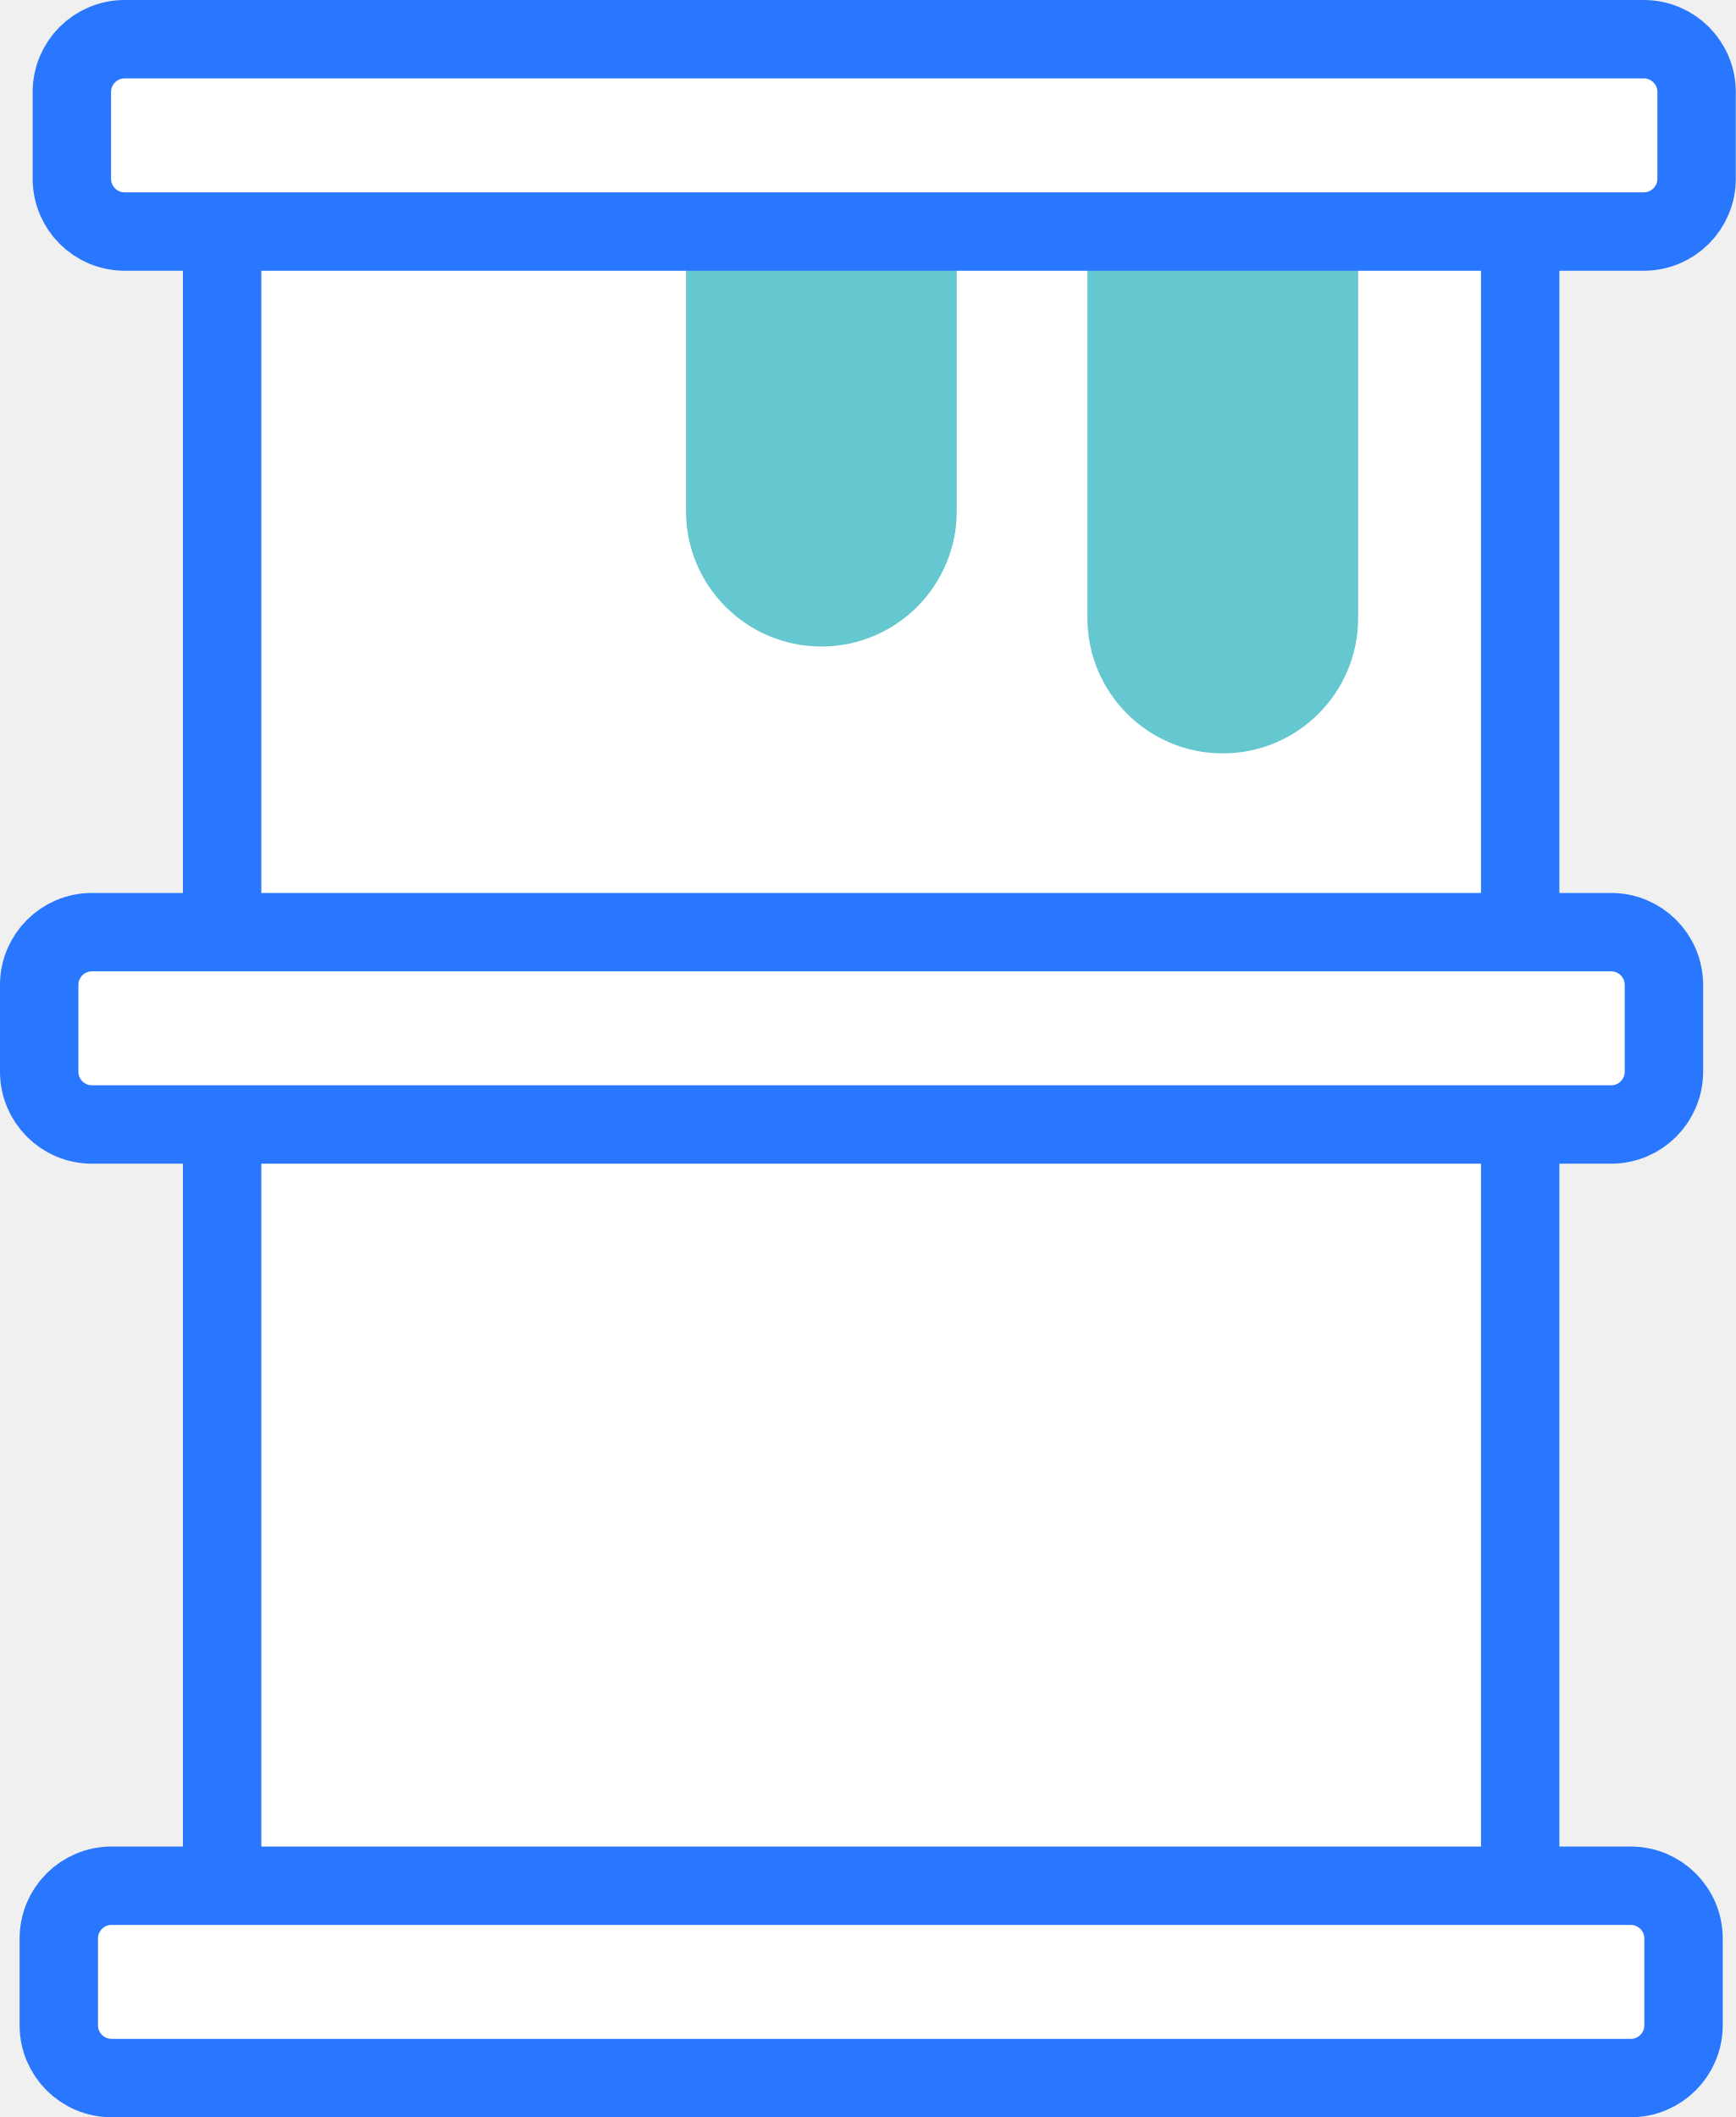
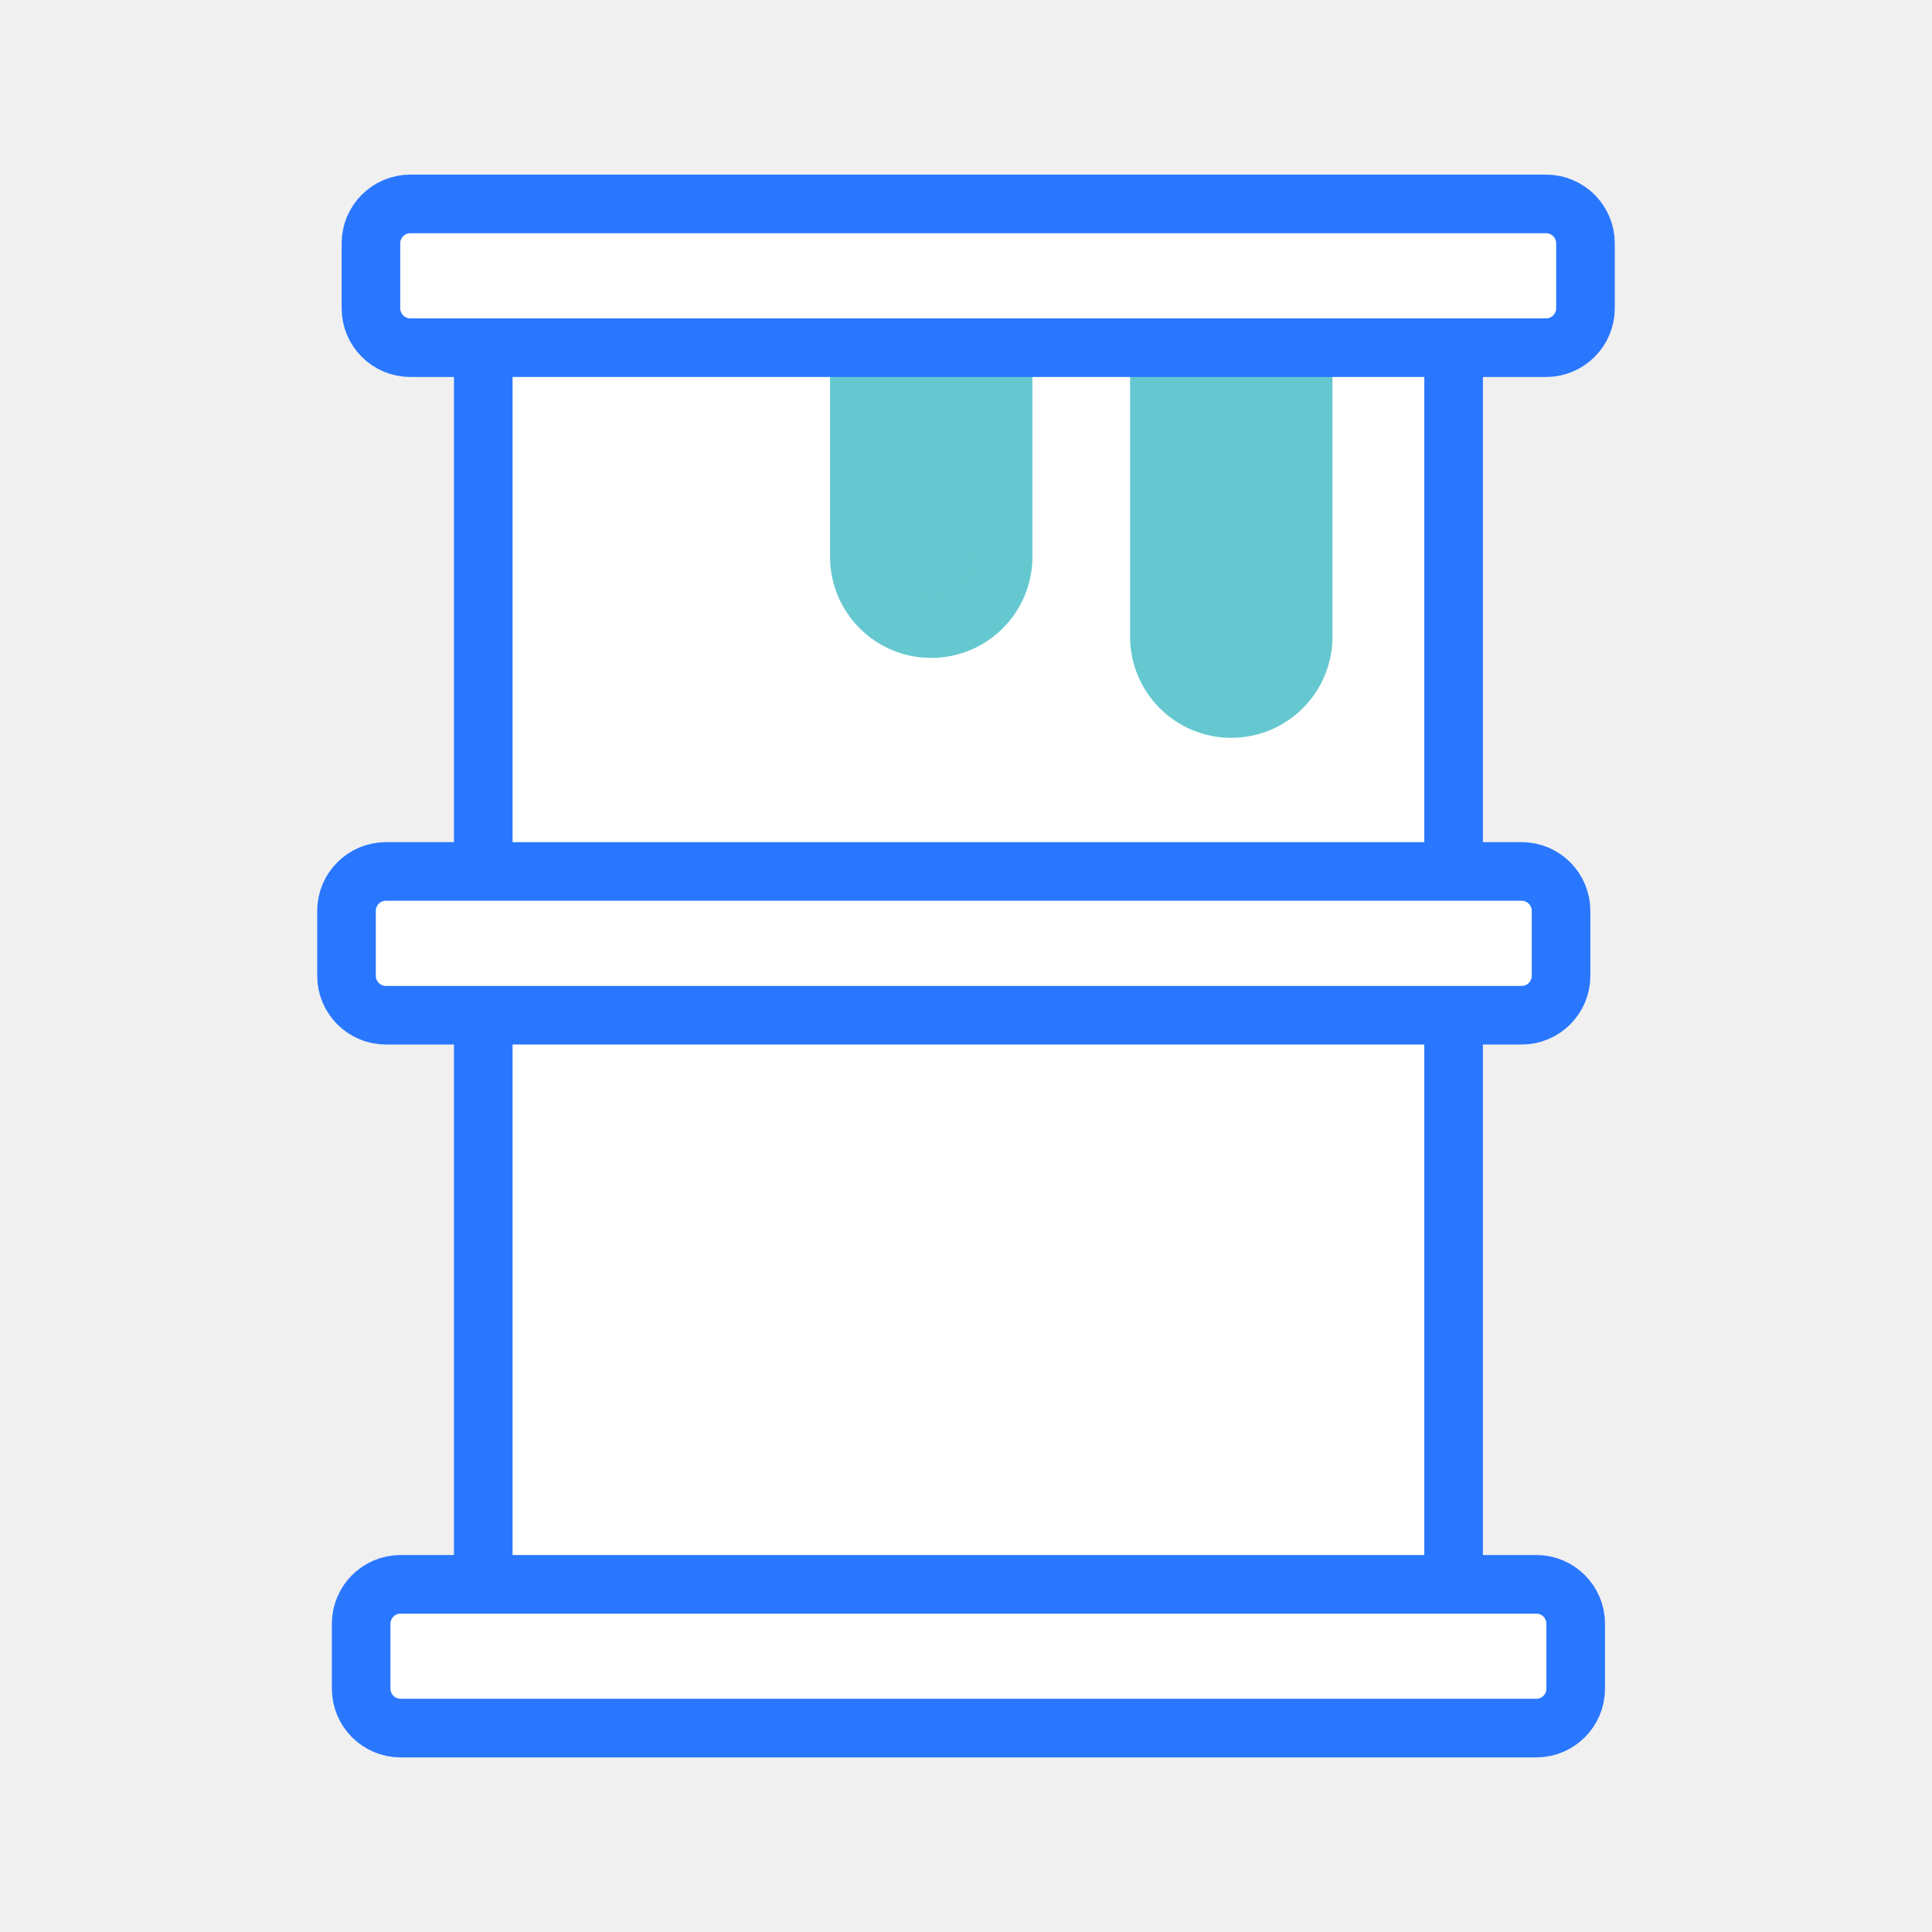
- <svg xmlns="http://www.w3.org/2000/svg" viewBox="0 0 66.42 81.01">
+ <svg xmlns="http://www.w3.org/2000/svg" width="128" height="128" version="1.1" viewBox="0 0 128 128">
  <defs>
    <style>.cls-1{fill:#fff;stroke:#2977ff;}.cls-1,.cls-2{stroke-miterlimit:10;stroke-width:3px;}.cls-2{fill:#65c8d0;stroke:#65c8d0;}</style>
  </defs>
-   <g id="Calque_2" data-name="Calque 2">
-     <g id="Calque_1-2" data-name="Calque 1">
-       <rect class="cls-1" x="8.5" y="5.18" width="49.67" height="70.66" />
-       <rect class="cls-1" x="2.25" y="72.16" width="62.17" height="7.36" rx="2.02" ry="2.02" />
-       <rect class="cls-1" x="1.5" y="35.67" width="62.17" height="7.36" rx="2.02" ry="2.02" />
-       <path class="cls-1" d="M27.75,8.86" />
-       <rect class="cls-2" x="21.02" y="9.15" width="20.82" height="7.36" rx="3.68" ry="3.68" transform="translate(18.6 44.26) rotate(-90)" />
-       <rect class="cls-2" x="36.37" y="13.24" width="20.82" height="7.36" rx="3.68" ry="3.68" transform="translate(29.87 63.7) rotate(-90)" />
-       <rect class="cls-1" x="2.75" y="1.5" width="62.17" height="7.36" rx="2.02" ry="2.02" />
+   <g transform="matrix(1.2943 0 0 1.2943 21.016 11.568)" data-name="Calque 2">
+     <g stroke-miterlimit="10" stroke-width="3px" data-name="Calque 1">
+       <g fill="#fff" stroke="#2977ff">
+         <rect class="cls-1" x="8.5" y="5.18" width="49.67" height="70.66" />
+         <rect class="cls-1" x="2.25" y="72.16" width="62.17" height="7.36" rx="2.02" ry="2.02" />
+         <rect class="cls-1" x="1.5" y="35.67" width="62.17" height="7.36" rx="2.02" ry="2.02" />
+         <path class="cls-1" d="m27.75 8.86" />
+       </g>
+       <rect class="cls-2" transform="rotate(-90,31.43,12.83)" x="21.02" y="9.15" width="20.82" height="7.36" rx="3.68" ry="3.68" fill="#65c8d0" stroke="#65c8d0" />
+       <rect class="cls-2" transform="rotate(-90,46.785,16.915)" x="36.37" y="13.24" width="20.82" height="7.36" rx="3.68" ry="3.68" fill="#65c8d0" stroke="#65c8d0" />
+       <rect class="cls-1" x="2.75" y="1.5" width="62.17" height="7.36" rx="2.02" ry="2.02" fill="#fff" stroke="#2977ff" />
    </g>
  </g>
</svg>
